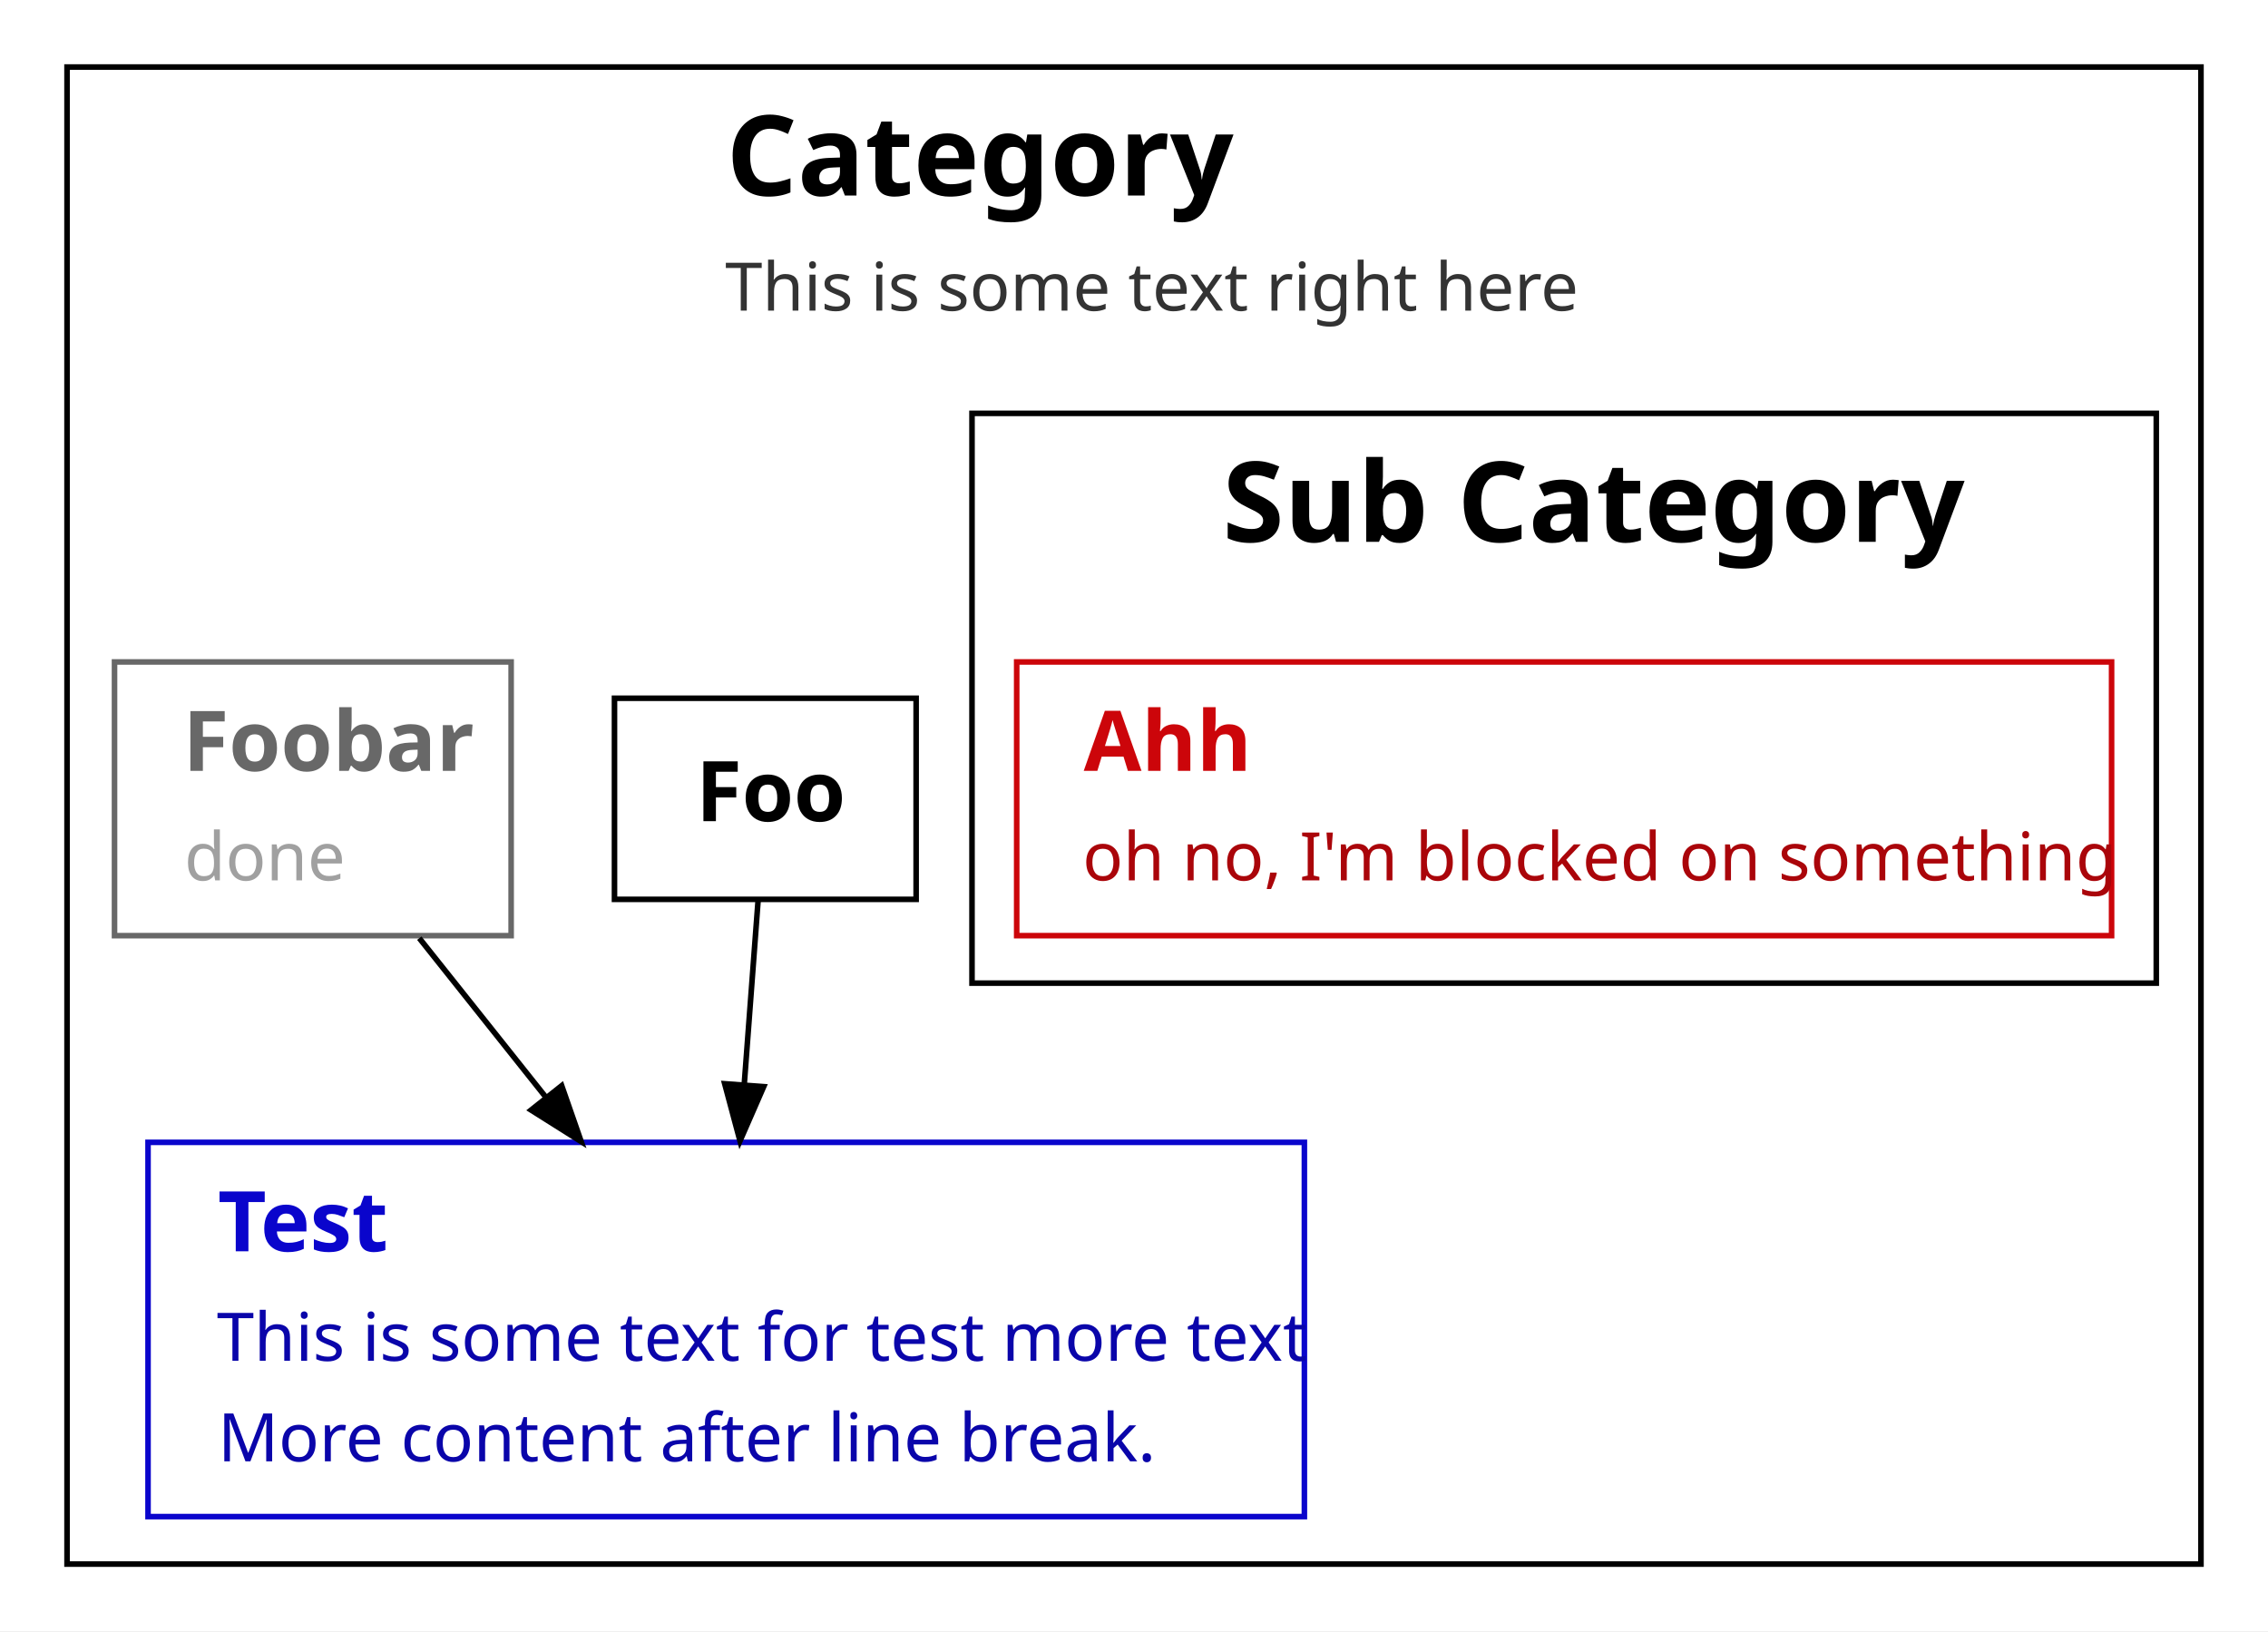
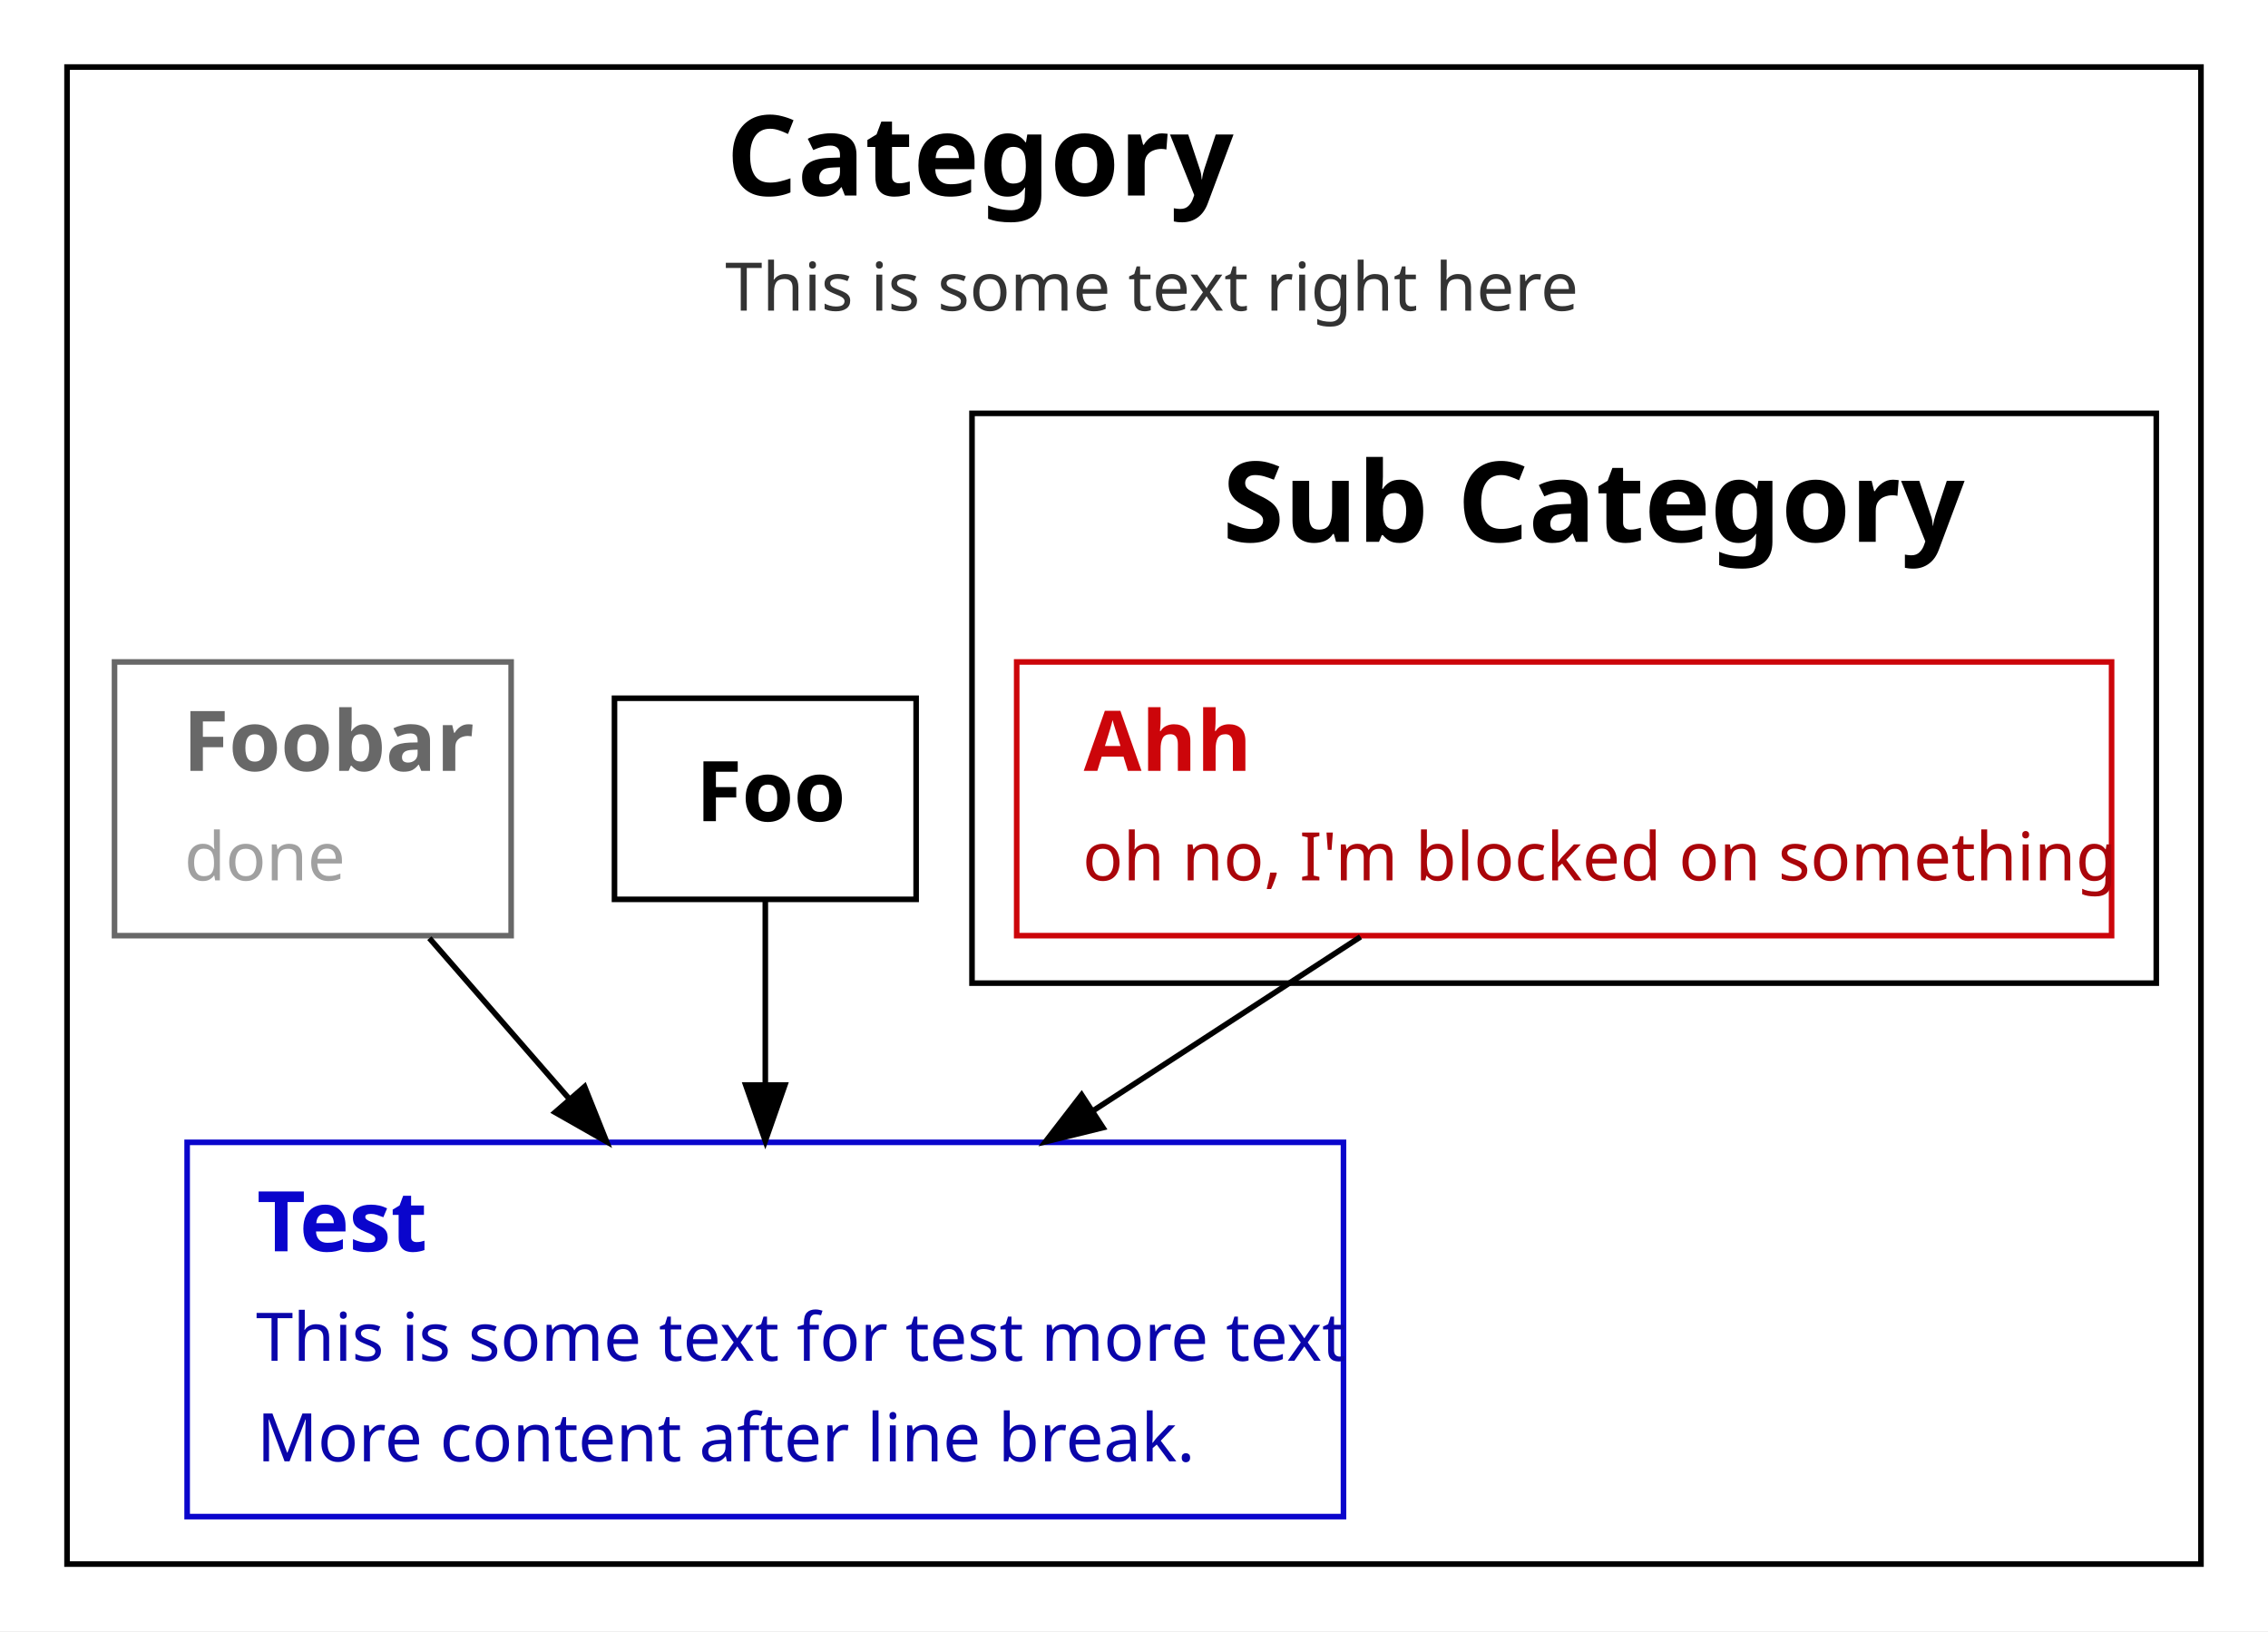
<svg xmlns="http://www.w3.org/2000/svg" width="406pt" height="292pt" viewBox="0.00 0.00 406.00 292.00">
  <g id="graph0" class="graph" transform="scale(1 1) rotate(0) translate(4 288)">
    <polygon fill="white" stroke="transparent" points="-4,4 -4,-288 402,-288 402,4 -4,4" />
    <g id="clust1" class="cluster">
      <polygon fill="none" stroke="black" points="8,-8 8,-276 390,-276 390,-8 8,-8" />
      <text text-anchor="start" x="126" y="-253" font-family="sans-serif" font-weight="bold" font-size="20.00" fill="#000000">Category</text>
      <text text-anchor="start" x="125.81" y="-232.4" font-family="sans-serif" font-size="12.00" fill="#333333">This is some text right here </text>
    </g>
    <g id="clust2" class="cluster">
      <polygon fill="none" stroke="black" points="170,-112 170,-214 382,-214 382,-112 170,-112" />
      <text text-anchor="start" x="214.85" y="-191" font-family="sans-serif" font-weight="bold" font-size="20.00" fill="#000000">Sub Category</text>
    </g>
    <g id="node1" class="node">
-       <polygon fill="none" stroke="#0a05cc" points="22.5,-16.5 22.5,-83.5 229.5,-83.5 229.5,-16.5 22.5,-16.5" />
-       <text text-anchor="start" x="35" y="-64" font-family="sans-serif" font-weight="bold" font-size="15.00" fill="#0a05cc">Test</text>
-       <text text-anchor="start" x="34.81" y="-44.4" font-family="sans-serif" font-size="12.00" fill="#0a05aa">This is some text for test more text</text>
-       <text text-anchor="start" x="35" y="-26.4" font-family="sans-serif" font-size="12.00" fill="#0a05aa"> More content after line break.</text>
+       <polygon fill="none" stroke="#0a05cc" points="29.5,-16.5 29.5,-83.5 236.5,-83.5 236.5,-16.5 29.5,-16.5" />
+       <text text-anchor="start" x="42" y="-64" font-family="sans-serif" font-weight="bold" font-size="15.00" fill="#0a05cc">Test</text>
+       <text text-anchor="start" x="41.81" y="-44.4" font-family="sans-serif" font-size="12.00" fill="#0a05aa">This is some text for test more text</text>
+       <text text-anchor="start" x="42" y="-26.4" font-family="sans-serif" font-size="12.00" fill="#0a05aa"> More content after line break.</text>
    </g>
    <g id="node2" class="node">
      <polygon fill="none" stroke="#000000" points="106,-127 106,-163 160,-163 160,-127 106,-127" />
      <text text-anchor="start" x="120.58" y="-141" font-family="sans-serif" font-weight="bold" font-size="15.00" fill="#000000">Foo</text>
    </g>
-     <g id="edge1" class="edge">
-       <path fill="none" stroke="black" d="M131.72,-126.94C131.01,-117.61 130.11,-105.6 129.23,-93.89" />
-       <polygon fill="black" stroke="black" points="132.71,-93.47 128.47,-83.76 125.73,-93.99 132.71,-93.47" />
+     <g id="edge2" class="edge">
+       <path fill="none" stroke="black" d="M133,-126.94C133,-117.61 133,-105.6 133,-93.89" />
+       <polygon fill="black" stroke="black" points="136.5,-93.76 133,-83.76 129.5,-93.76 136.5,-93.76" />
    </g>
    <g id="node3" class="node">
      <polygon fill="none" stroke="#686868" points="16.5,-120.5 16.5,-169.5 87.5,-169.5 87.5,-120.5 16.5,-120.5" />
      <text text-anchor="start" x="28.74" y="-150" font-family="sans-serif" font-weight="bold" font-size="15.00" fill="#686868">Foobar</text>
      <text text-anchor="start" x="29" y="-130.4" font-family="sans-serif" font-size="12.00" fill="#a0a0a0">done</text>
    </g>
-     <g id="edge2" class="edge">
-       <path fill="none" stroke="black" d="M71.06,-120.05C77.95,-111.39 85.94,-101.35 93.65,-91.66" />
-       <polygon fill="black" stroke="black" points="96.55,-93.64 100.04,-83.63 91.07,-89.28 96.55,-93.64" />
+     <g id="edge3" class="edge">
+       <path fill="none" stroke="black" d="M72.86,-120.05C80.48,-111.3 89.32,-101.15 97.84,-91.36" />
+       <polygon fill="black" stroke="black" points="100.65,-93.47 104.58,-83.63 95.37,-88.87 100.65,-93.47" />
    </g>
    <g id="node4" class="node">
      <polygon fill="none" stroke="#cc050a" points="178,-120.5 178,-169.5 374,-169.5 374,-120.5 178,-120.5" />
      <text text-anchor="start" x="190" y="-150" font-family="sans-serif" font-weight="bold" font-size="15.00" fill="#cc050a">Ahh</text>
      <text text-anchor="start" x="189.8" y="-130.4" font-family="sans-serif" font-size="12.00" fill="#aa050a">oh no, I'm blocked on something</text>
    </g>
+     <g id="edge1" class="edge">
+       <path fill="none" stroke="black" d="M239.55,-120.29C224.96,-110.81 207.79,-99.64 191.54,-89.07" />
+       <polygon fill="black" stroke="black" points="193.44,-86.13 183.15,-83.61 189.62,-92 193.44,-86.13" />
+     </g>
  </g>
</svg>
